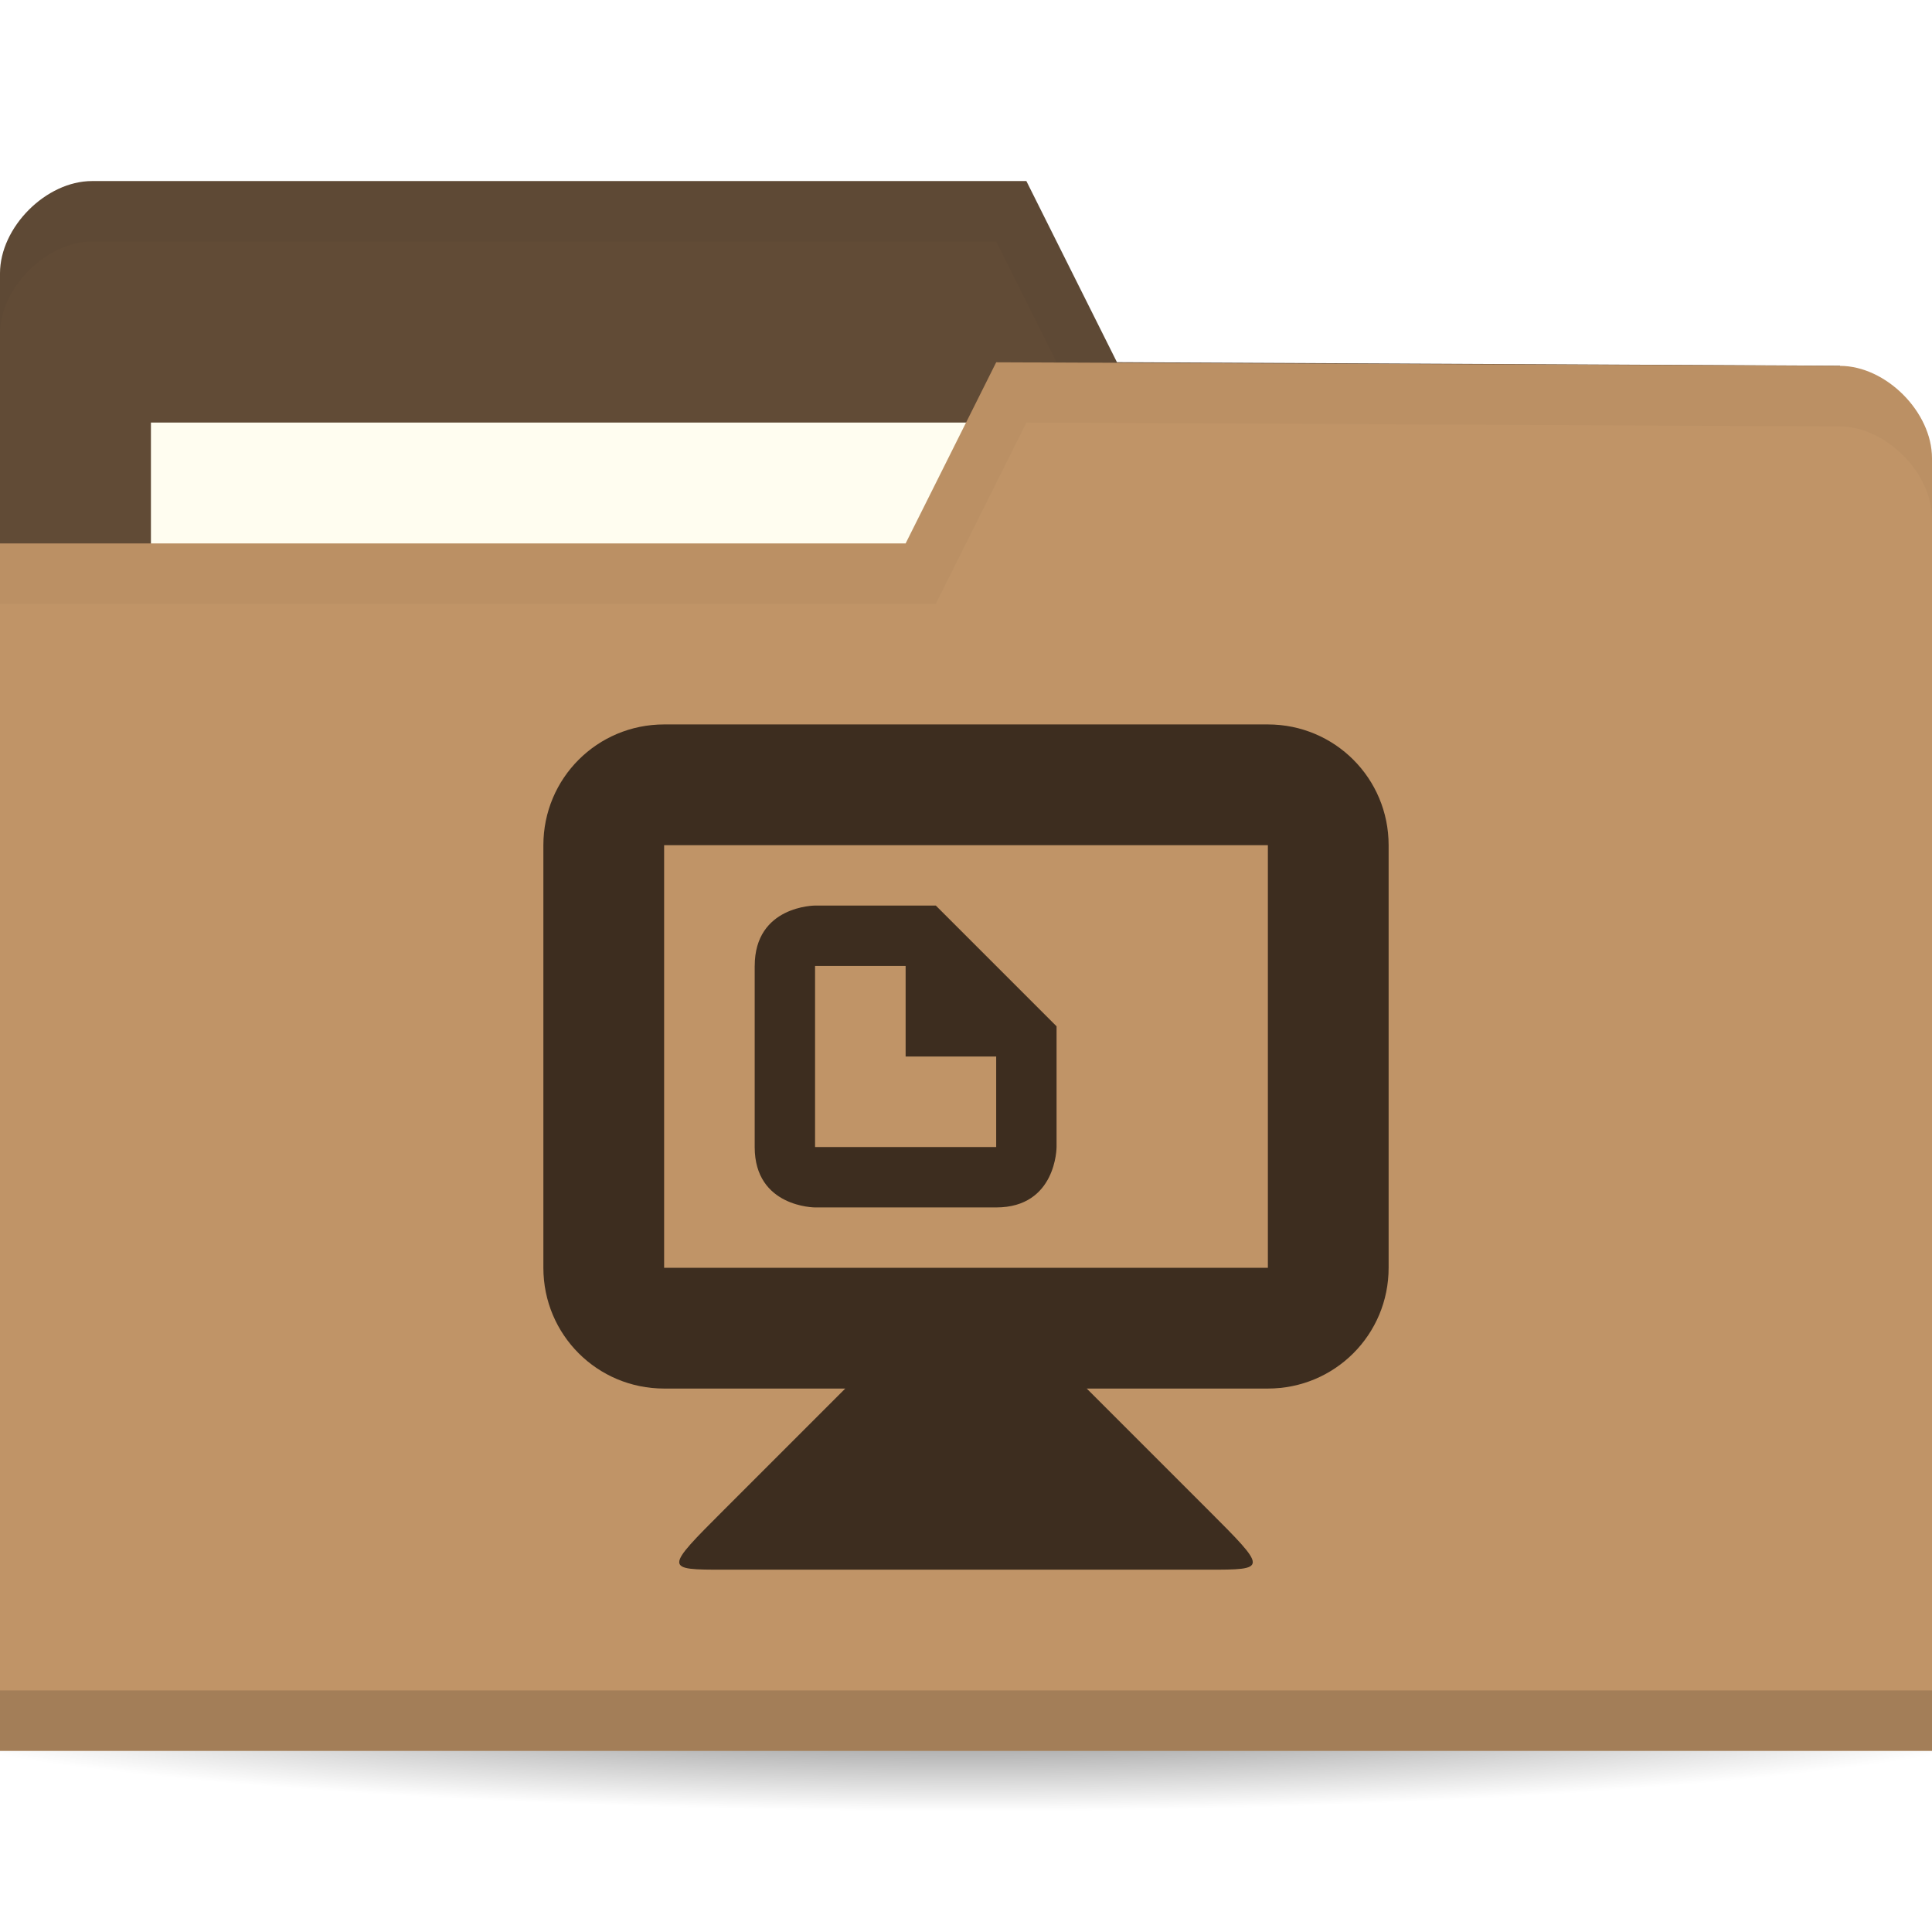
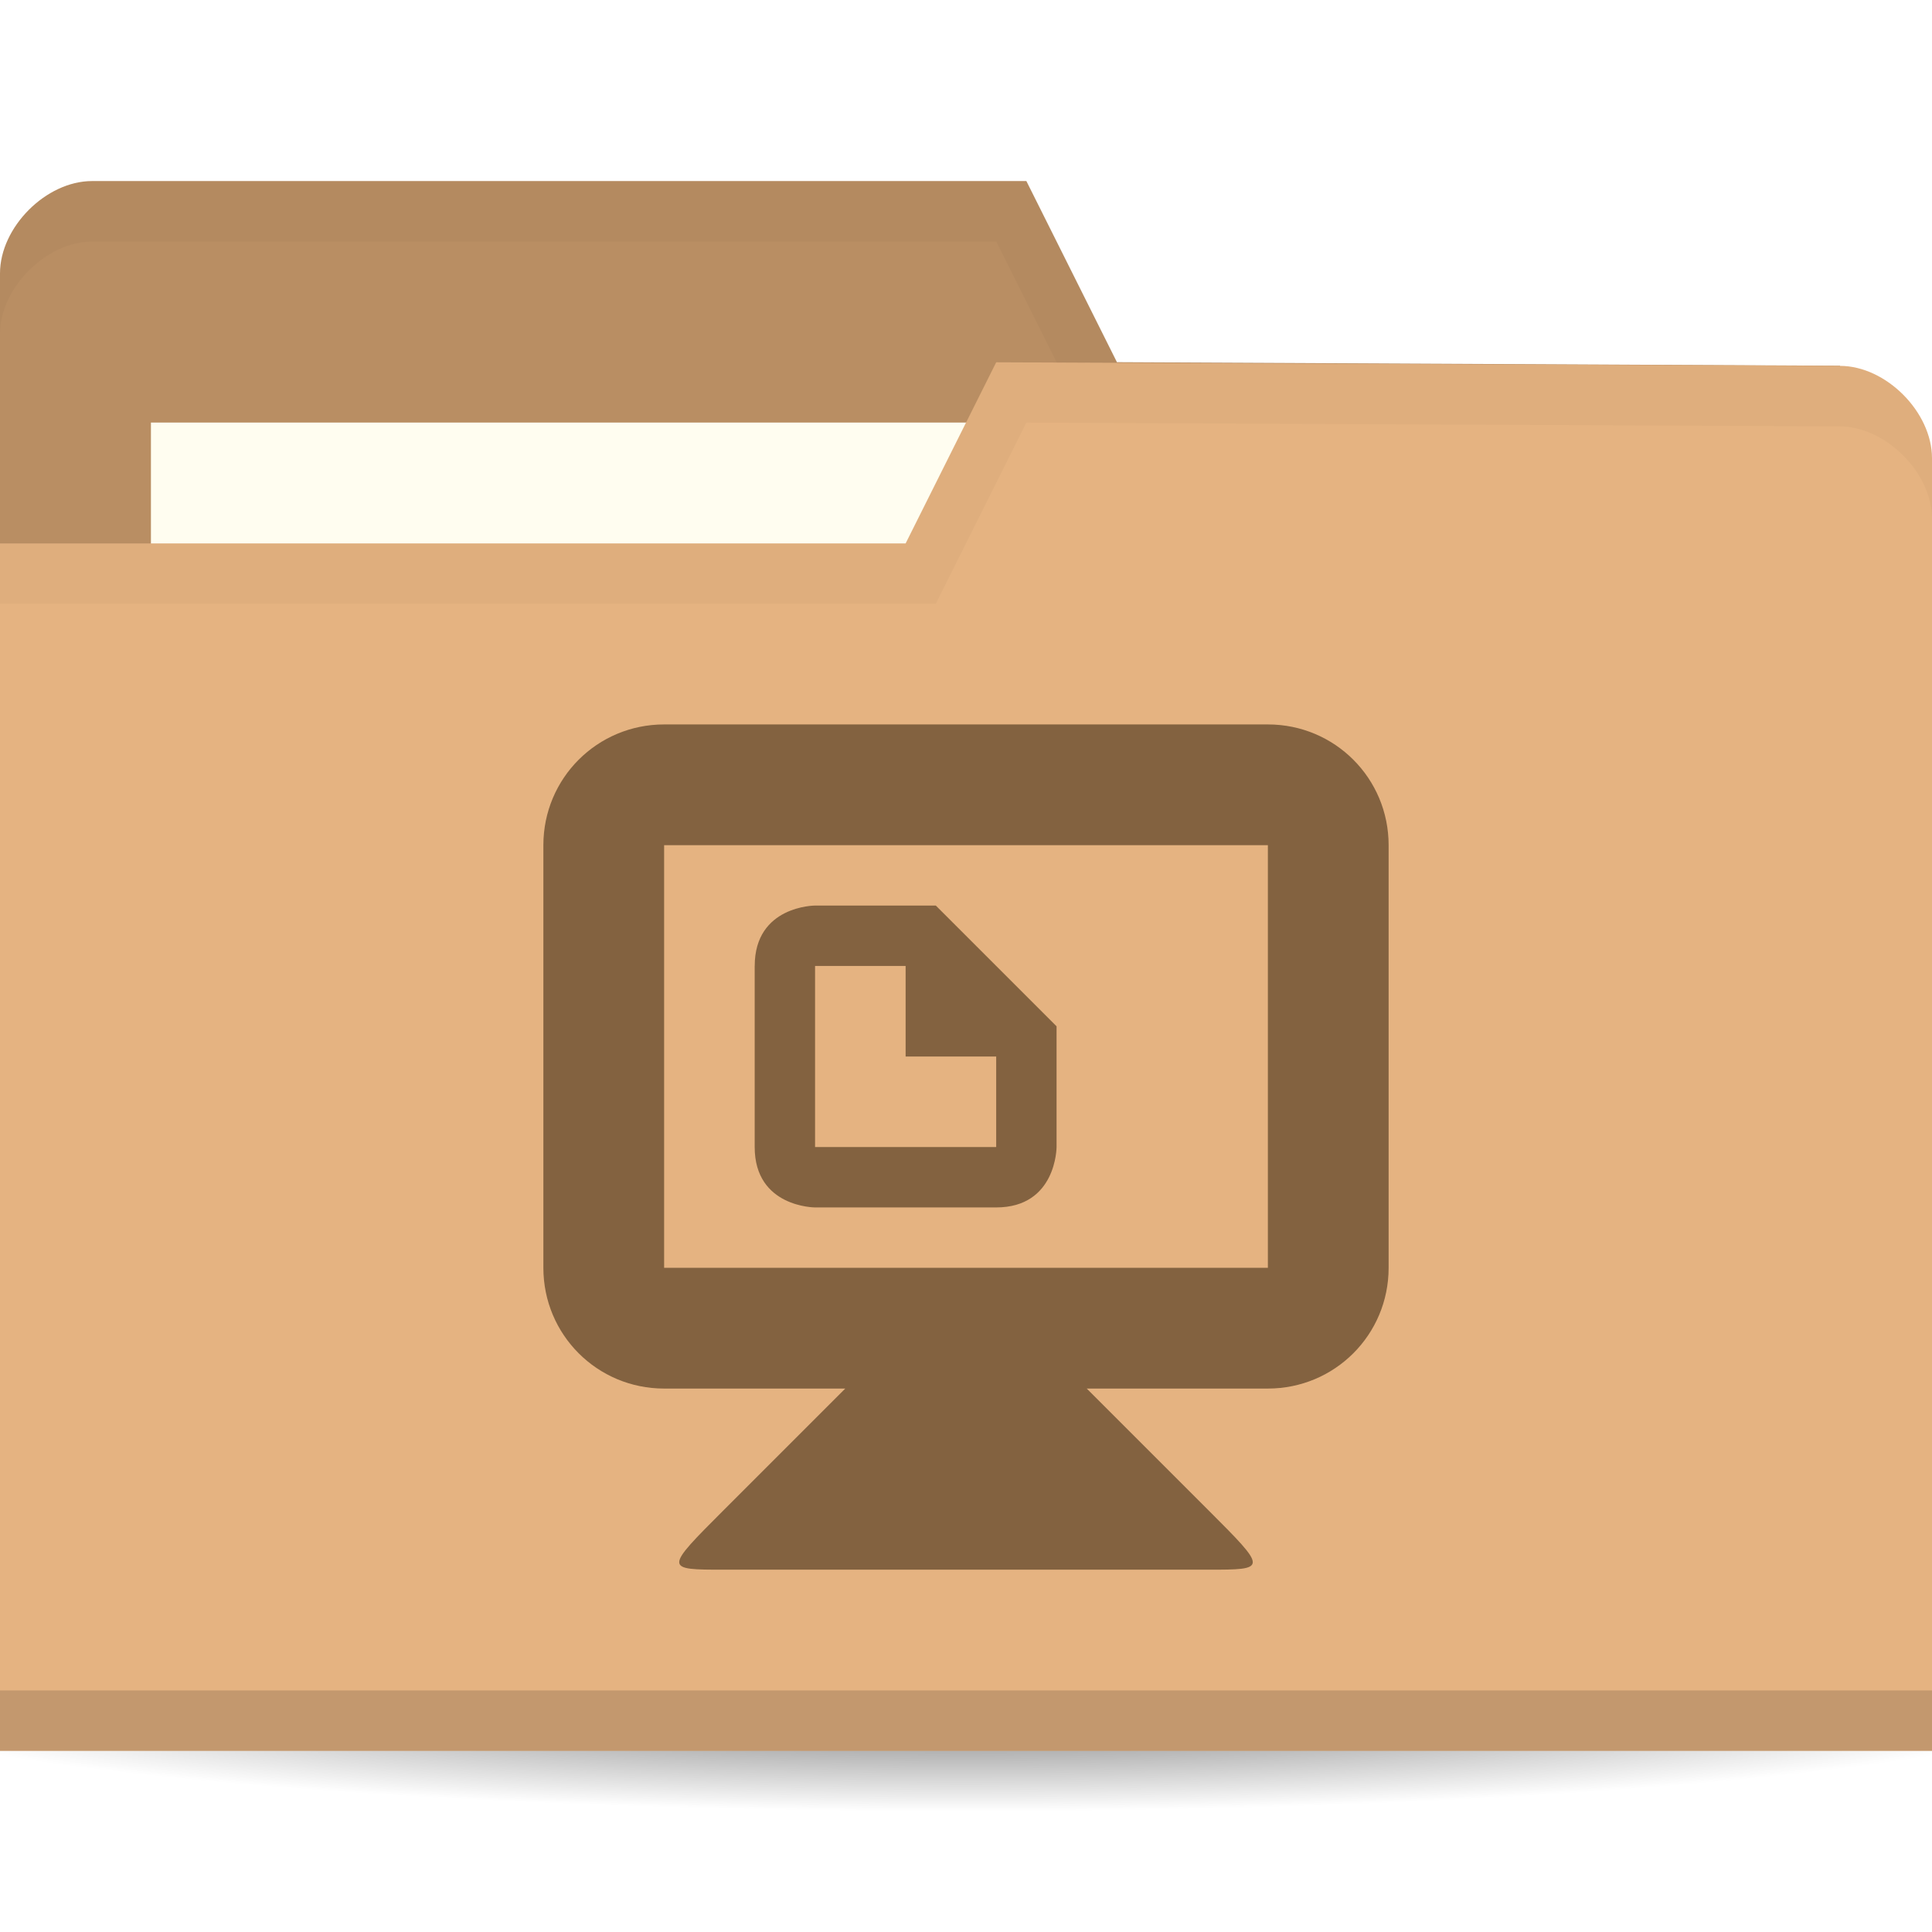
<svg xmlns="http://www.w3.org/2000/svg" viewBox="0 0 64 64">
  <defs>
    <radialGradient id="radialGradient3964" cx="32.5" cy="56.5" r="33.5" gradientTransform="matrix(1,0,0,0.1044776,0,50.59701)" gradientUnits="userSpaceOnUse">
      <stop style="stop-color:#000;stop-opacity:1" />
      <stop offset="1" style="stop-color:#000;stop-opacity:0" />
    </radialGradient>
  </defs>
  <g transform="translate(0,-988.3622)">
    <path d="m 66 56.5 a 33.5 3.5 0 1 1 -67 0 33.5 3.5 0 1 1 67 0 z" transform="matrix(1.134328,0,0,1.142857,-4.865672,979.7908)" style="fill:url(#radialGradient3964);opacity:0.6;fill-opacity:1;stroke:none" />
-     <path d="m 0 997.42 0 42.823 64 0 0 -21.412 -3.048 -18.353 l -23.952 -0.118 l -3 -6 -30.952 0 c -1.524 0 -3.048 1.529 -3.048 3.059 z" style="fill:#614b36;fill-opacity:1;stroke:none" />
+     <path d="m 0 997.42 0 42.823 64 0 0 -21.412 -3.048 -18.353 l -23.952 -0.118 l -3 -6 -30.952 0 c -1.524 0 -3.048 1.529 -3.048 3.059 z" style="fill:#b98e63;fill-opacity:1;stroke:none" />
    <rect width="31.571" height="11.882" x="5" y="1002.36" style="fill:#fffdf0;fill-opacity:1;stroke:none" />
    <path d="M 3.062,6 C 1.539,6 0,7.533 0,9.062 l 0,2 C 0,9.533 1.539,8 3.062,8 L 33,8 36,14 60.938,14.125 64,32.469 l 0,-2 L 60.938,12.125 37,12 34,6 z" transform="translate(0,988.3622)" style="fill:#000;opacity:0.03;fill-opacity:1;stroke:none" />
-     <path d="m 64 1003.54 0 42.824 -64 0 0 -40 30 0 3 -6 27.952 0.118 c 1.524 0 3.048 1.529 3.048 3.059 z" style="fill:#c09467;fill-opacity:1;stroke:none" />
+     <path d="m 64 1003.54 0 42.824 -64 0 0 -40 30 0 3 -6 27.952 0.118 c 1.524 0 3.048 1.529 3.048 3.059 z" style="fill:#e5b381;fill-opacity:1;stroke:none" />
    <path d="m 0 1044.36 0 2 64 0 0 -2 z" style="fill:#000;opacity:0.15;fill-opacity:1;stroke:none" />
    <path d="m 33 12 -3 6 -30 0 0 2 31 0 3 -6 26.938 0.125 c 1.524 0 3.063 1.533 3.063 3.063 l 0 -2 c 0 -1.529 -1.539 -3.063 -3.063 -3.063 z" transform="translate(0,988.3622)" style="fill:#000;opacity:0.03;fill-opacity:1;stroke:none" />
    <g style="opacity:1">
-       <path d="m 25 1020.36 0 6 c 0 2 2 2 2 2 l 6 0 c 2 0 2 -2 2 -2 l 0 -4 -4 -4 -3.999 0 c 0 0 -2 0 -2 2 z m 2 0 3 0 0 3 3 0 0 3 -6 0 z" style="fill:#3d2d1f;fill-opacity:1" />
-       <path d="m 28 1034.36 -4 4 c -2 2 -2 2 0 2 l 16 0 c 2 0 2 0 0 -2 l -4 -4 0 -2 -8 0 z" style="fill:#3d2d1f;opacity:1;fill-opacity:1;stroke:none" />
-       <path d="m 22 1012.36 c -2.216 0 -4 1.784 -4 4 l 0 14 c 0 2.216 1.784 4 4 4 l 20 0 c 2.216 0 4 -1.784 4 -4 l 0 -14 c 0 -2.216 -1.784 -4 -4 -4 z m 0 4 20 0 0 14 -20 0 z" style="fill:#3d2d1f;opacity:1;fill-opacity:1;stroke:none" />
+       <path d="m 25 1020.36 0 6 c 0 2 2 2 2 2 l 6 0 c 2 0 2 -2 2 -2 l 0 -4 -4 -4 -3.999 0 c 0 0 -2 0 -2 2 z m 2 0 3 0 0 3 3 0 0 3 -6 0 z" style="fill:#836240;fill-opacity:1" />
+       <path d="m 28 1034.36 -4 4 c -2 2 -2 2 0 2 l 16 0 c 2 0 2 0 0 -2 l -4 -4 0 -2 -8 0 z" style="fill:#836240;opacity:1;fill-opacity:1;stroke:none" />
+       <path d="m 22 1012.36 c -2.216 0 -4 1.784 -4 4 l 0 14 c 0 2.216 1.784 4 4 4 l 20 0 c 2.216 0 4 -1.784 4 -4 l 0 -14 c 0 -2.216 -1.784 -4 -4 -4 z m 0 4 20 0 0 14 -20 0 z" style="fill:#836240;opacity:1;fill-opacity:1;stroke:none" />
    </g>
  </g>
</svg>
